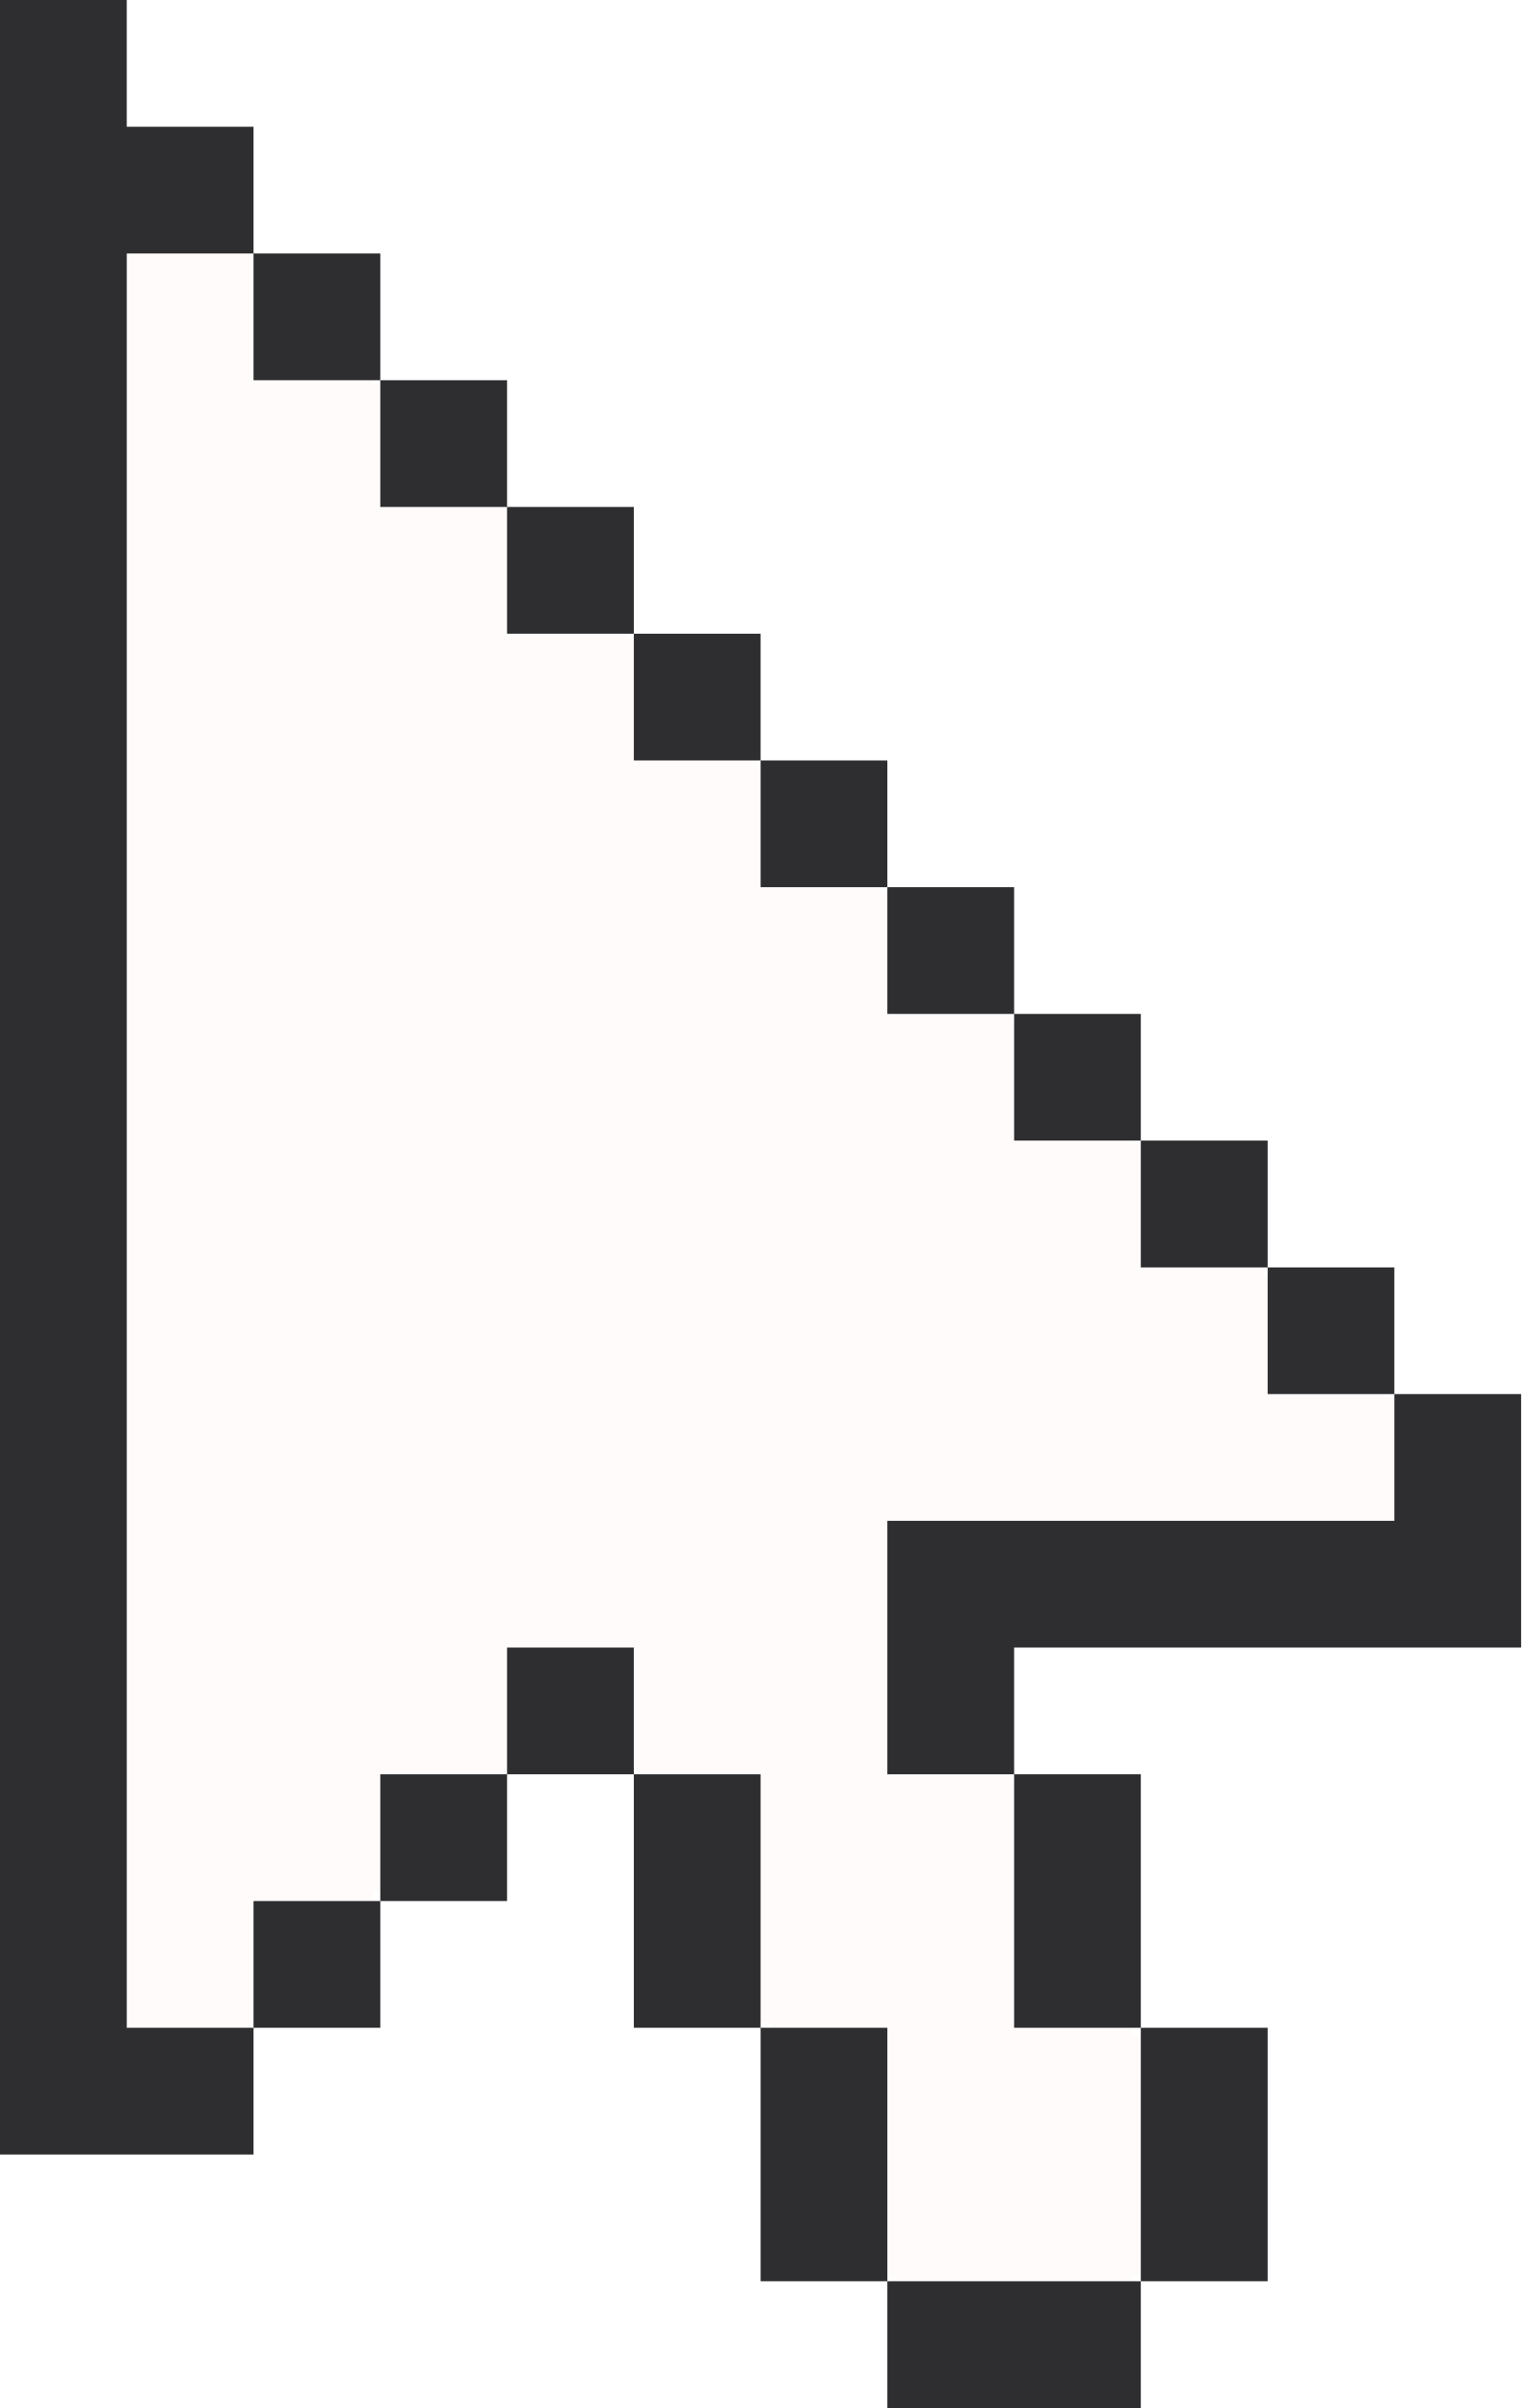
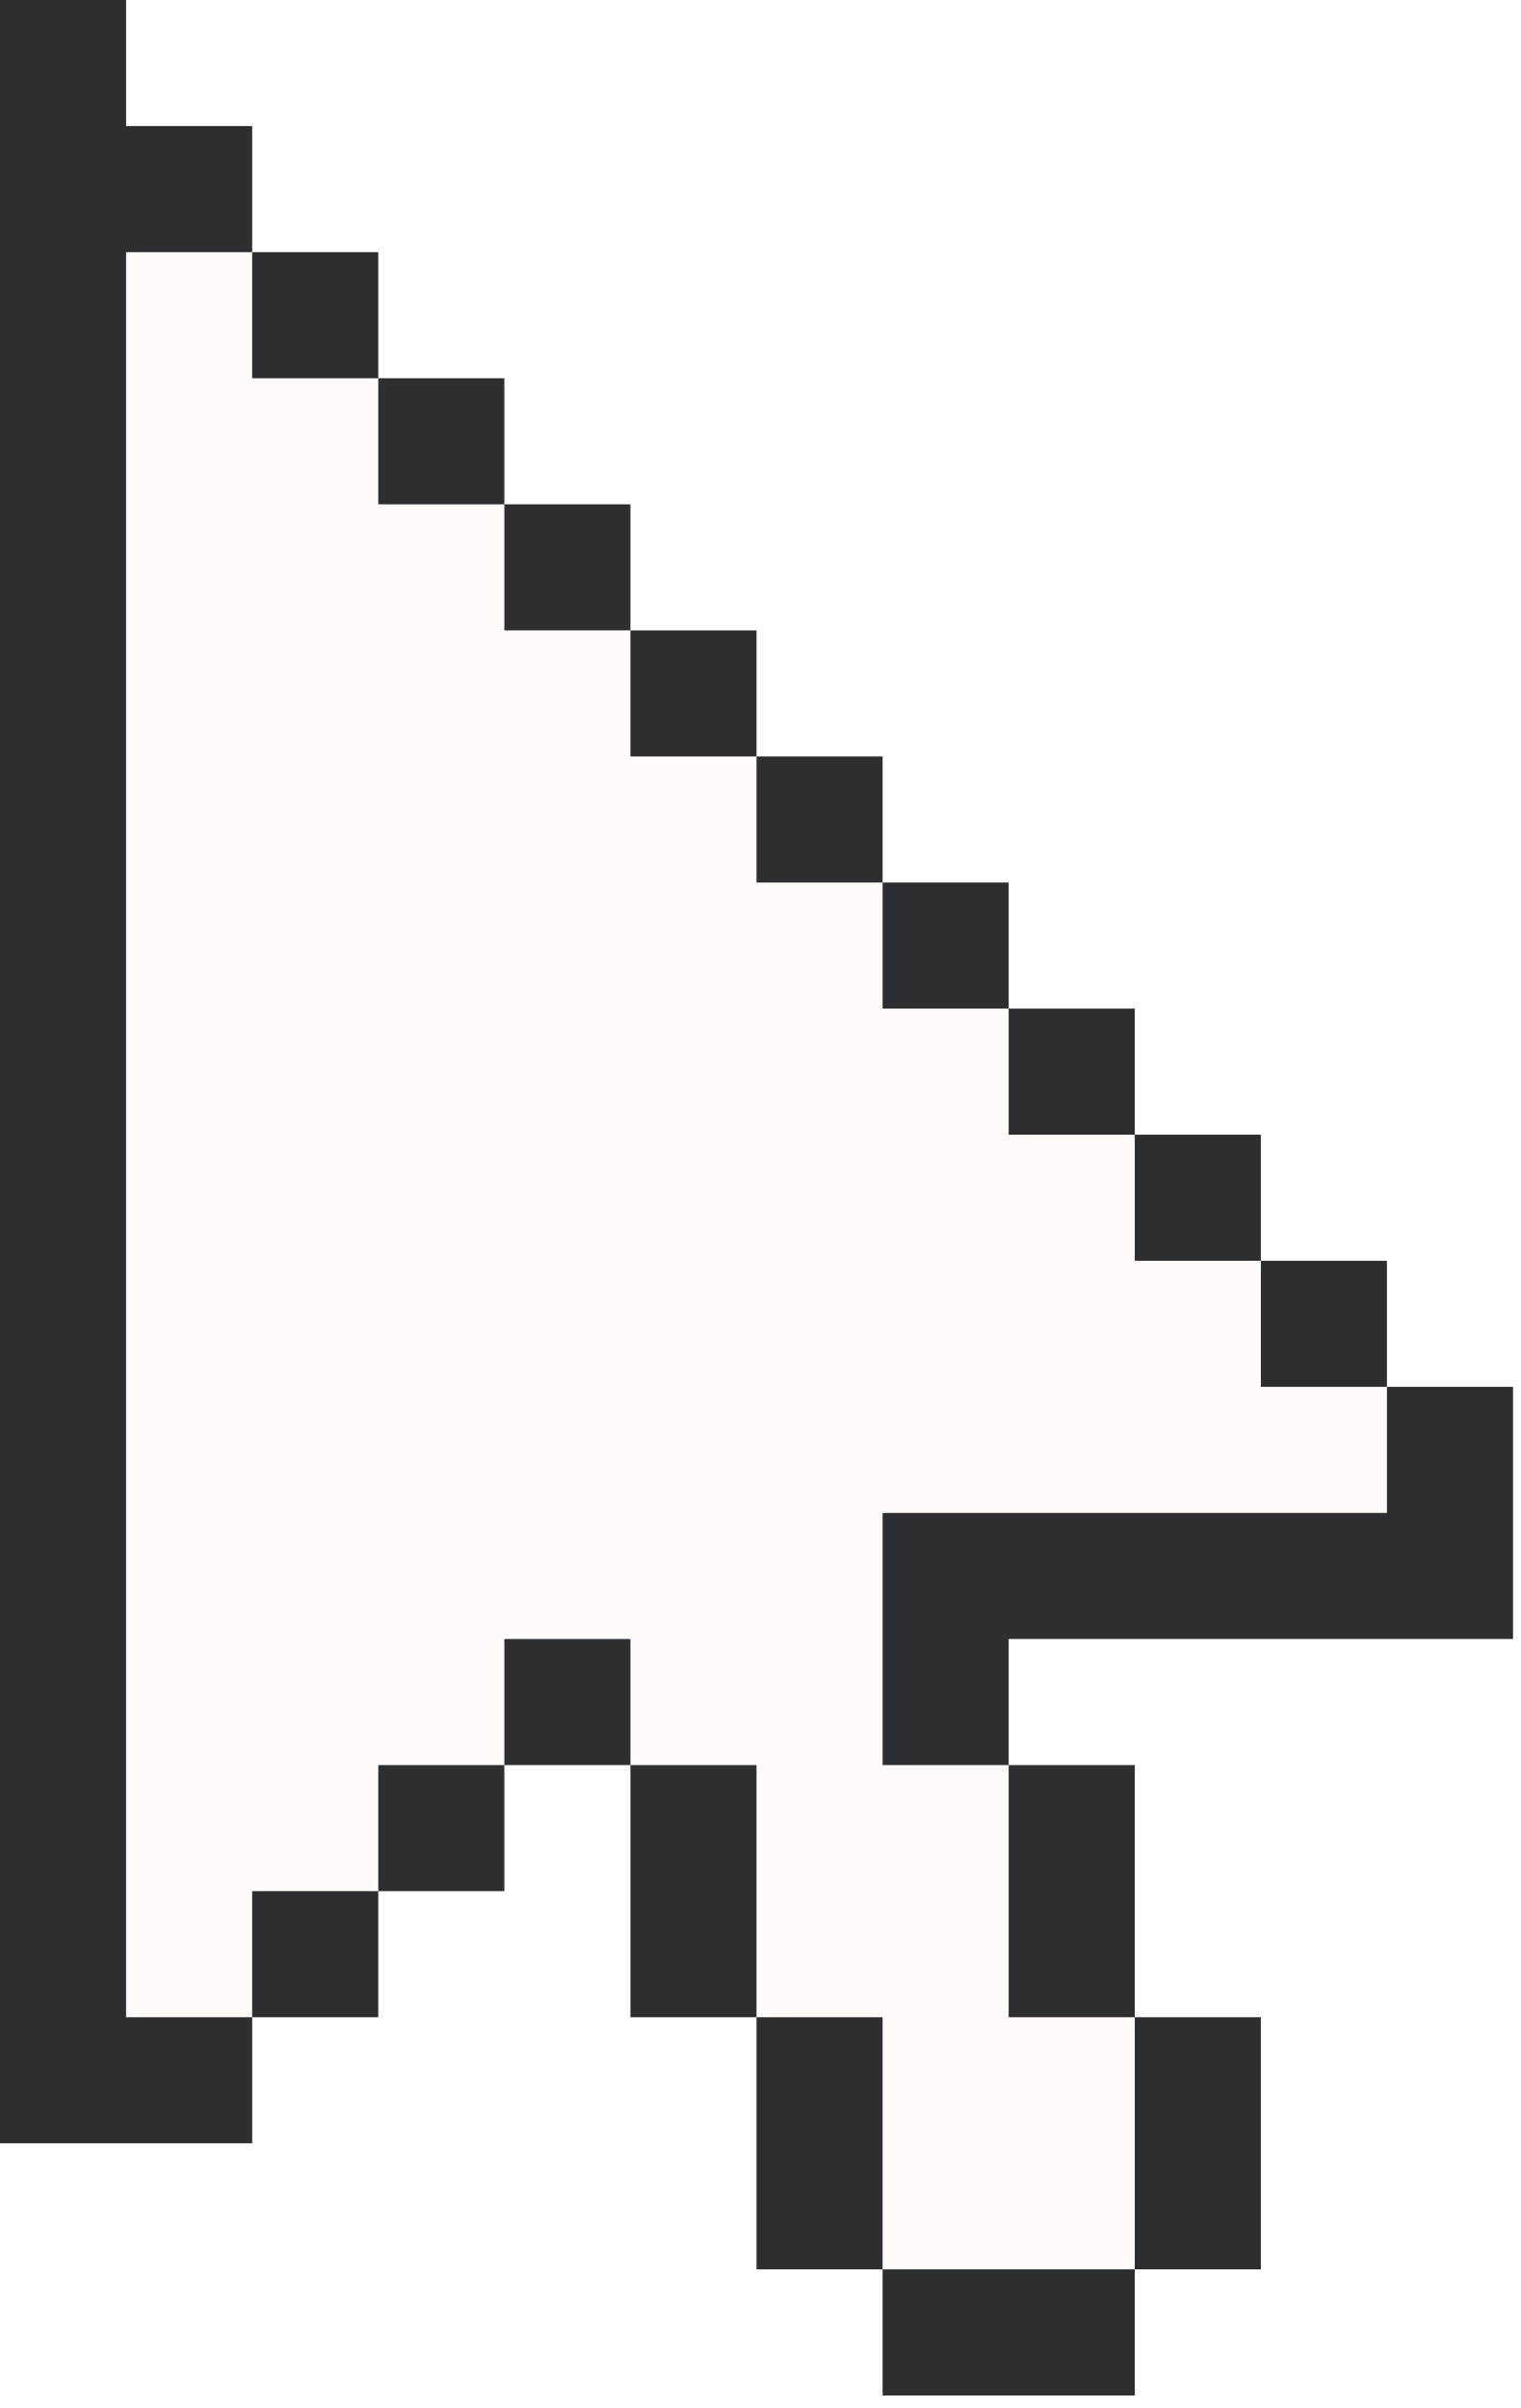
- <svg xmlns="http://www.w3.org/2000/svg" width="19" height="30" viewBox="0 0 19 30" fill="none">
-   <path d="M0 26.85V0H1.5V1.65H3.15V3.15H4.65V4.8H6.3V6.3H7.8V7.95H9.45V9.6H10.95V11.1H12.6V12.75H14.1V14.25H15.75V15.9H17.25V17.4H18.9V20.406H12.6V22.2H14.1V25.35H15.75V28.35H14.1V30H11.1V28.35H9.6V25.2H7.95V22.05H6.3V23.55H4.65V25.2H3.15V26.85H0Z" fill="#FFFBFB" />
-   <path d="M17.368 17.368H18.947V20.526H12.632V22.105H11.053V18.947H17.368V17.368ZM17.368 17.368V15.79H15.79V17.368H17.368ZM15.79 15.79V14.21H14.21V15.79H15.79ZM14.21 14.21V12.632H12.632V14.21H14.21ZM12.632 12.632V11.053H11.053V12.632H12.632ZM11.053 11.053V9.474H9.474V11.053H11.053ZM9.474 9.474V7.895H7.895V9.474H9.474ZM7.895 7.895V6.316H6.316V7.895H7.895ZM6.316 6.316V4.737H4.737V6.316H6.316ZM4.737 4.737V3.158H3.158V4.737H4.737ZM1.579 3.158H3.158V1.579H1.579V0L0 0L0 26.842H3.158V25.263H1.579L1.579 3.158ZM6.316 20.526V22.105H7.895V20.526H6.316ZM4.737 23.684H6.316V22.105H4.737V23.684ZM3.158 25.263H4.737V23.684H3.158V25.263ZM7.895 22.105V25.263H9.474V22.105H7.895ZM9.474 25.263V28.421H11.053V25.263H9.474ZM15.79 28.421V25.263H14.21V28.421H15.79ZM14.21 25.263V22.105H12.632V25.263H14.21ZM11.053 30H14.21V28.421H11.053V30Z" fill="#2E2D30" />
+ <svg xmlns="http://www.w3.org/2000/svg" width="101" height="160" viewBox="0 0 101 160" fill="none">
+   <path d="M0 142.454V0H7.958V8.754H16.712V16.712H24.671V25.467H33.425V33.425H41.383V42.179H50.138V50.933H58.096V58.892H66.85V67.646H74.808V75.604H83.562V84.358H91.521V92.317H100.275V108.265H66.85V117.783H74.808V134.496H83.562V150.413H74.808V159.167H58.892V150.413H50.933V133.7H42.179V116.988H33.425V124.946H24.671V133.7H16.712V142.454H0Z" fill="#FFFBFB" />
+   <path d="M92.149 92.149H100.526V108.904H67.017V117.281H58.64V100.526H92.149V92.149ZM92.149 92.149V83.772H83.772V92.149H92.149ZM83.772 83.772V75.395H75.395V83.772H83.772ZM75.395 75.395V67.017H67.017V75.395H75.395ZM67.017 67.017V58.64H58.64V67.017H67.017ZM58.64 58.64V50.263H50.263V58.64H58.64ZM50.263 50.263V41.886H41.886V50.263H50.263ZM41.886 41.886V33.509H33.509V41.886H41.886ZM33.509 33.509V25.132H25.132V33.509H33.509ZM25.132 25.132V16.754H16.754V25.132H25.132ZM8.377 16.754H16.754V8.377H8.377V0L0 0L0 142.412H16.754V134.035H8.377L8.377 16.754ZM33.509 108.904V117.281H41.886V108.904H33.509ZM25.132 125.658H33.509V117.281H25.132V125.658ZM16.754 134.035H25.132V125.658H16.754V134.035ZM41.886 117.281V134.035H50.263V117.281H41.886ZM50.263 134.035V150.789H58.64V134.035H50.263ZM83.772 150.789V134.035H75.395V150.789H83.772ZM75.395 134.035V117.281H67.017V134.035H75.395ZM58.64 159.167H75.395V150.789H58.64V159.167Z" fill="#2E2D30" />
</svg>
